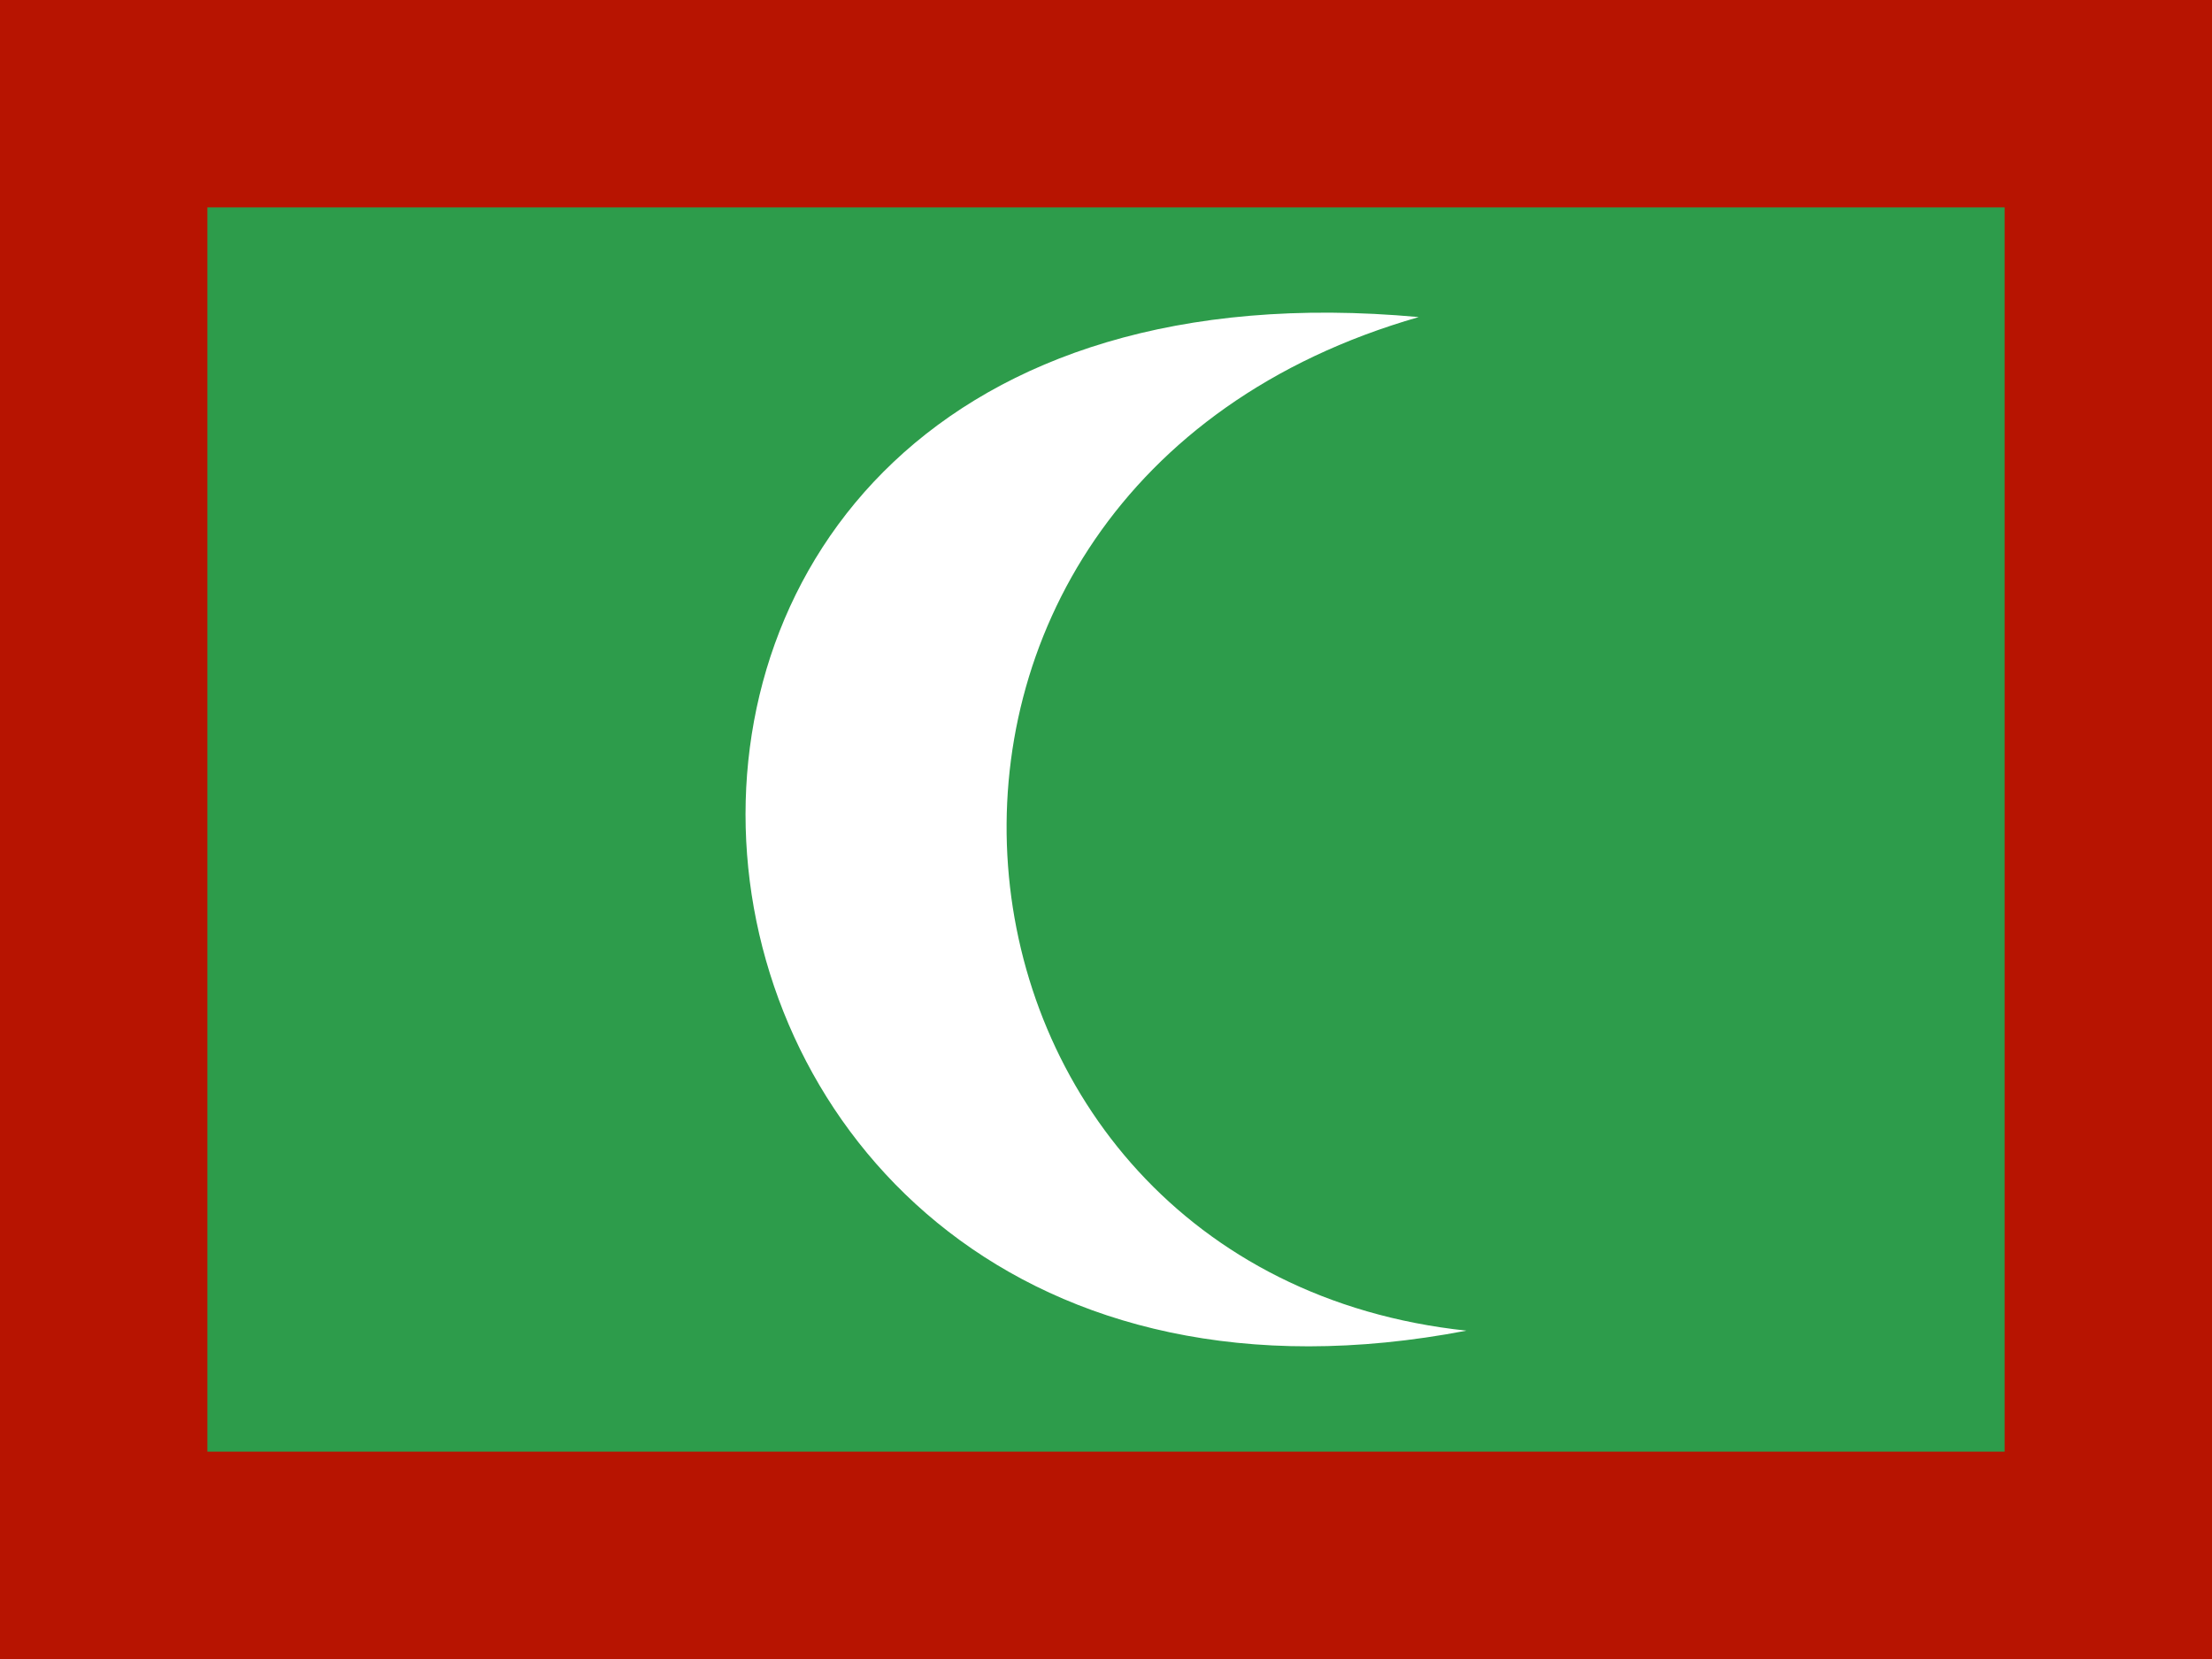
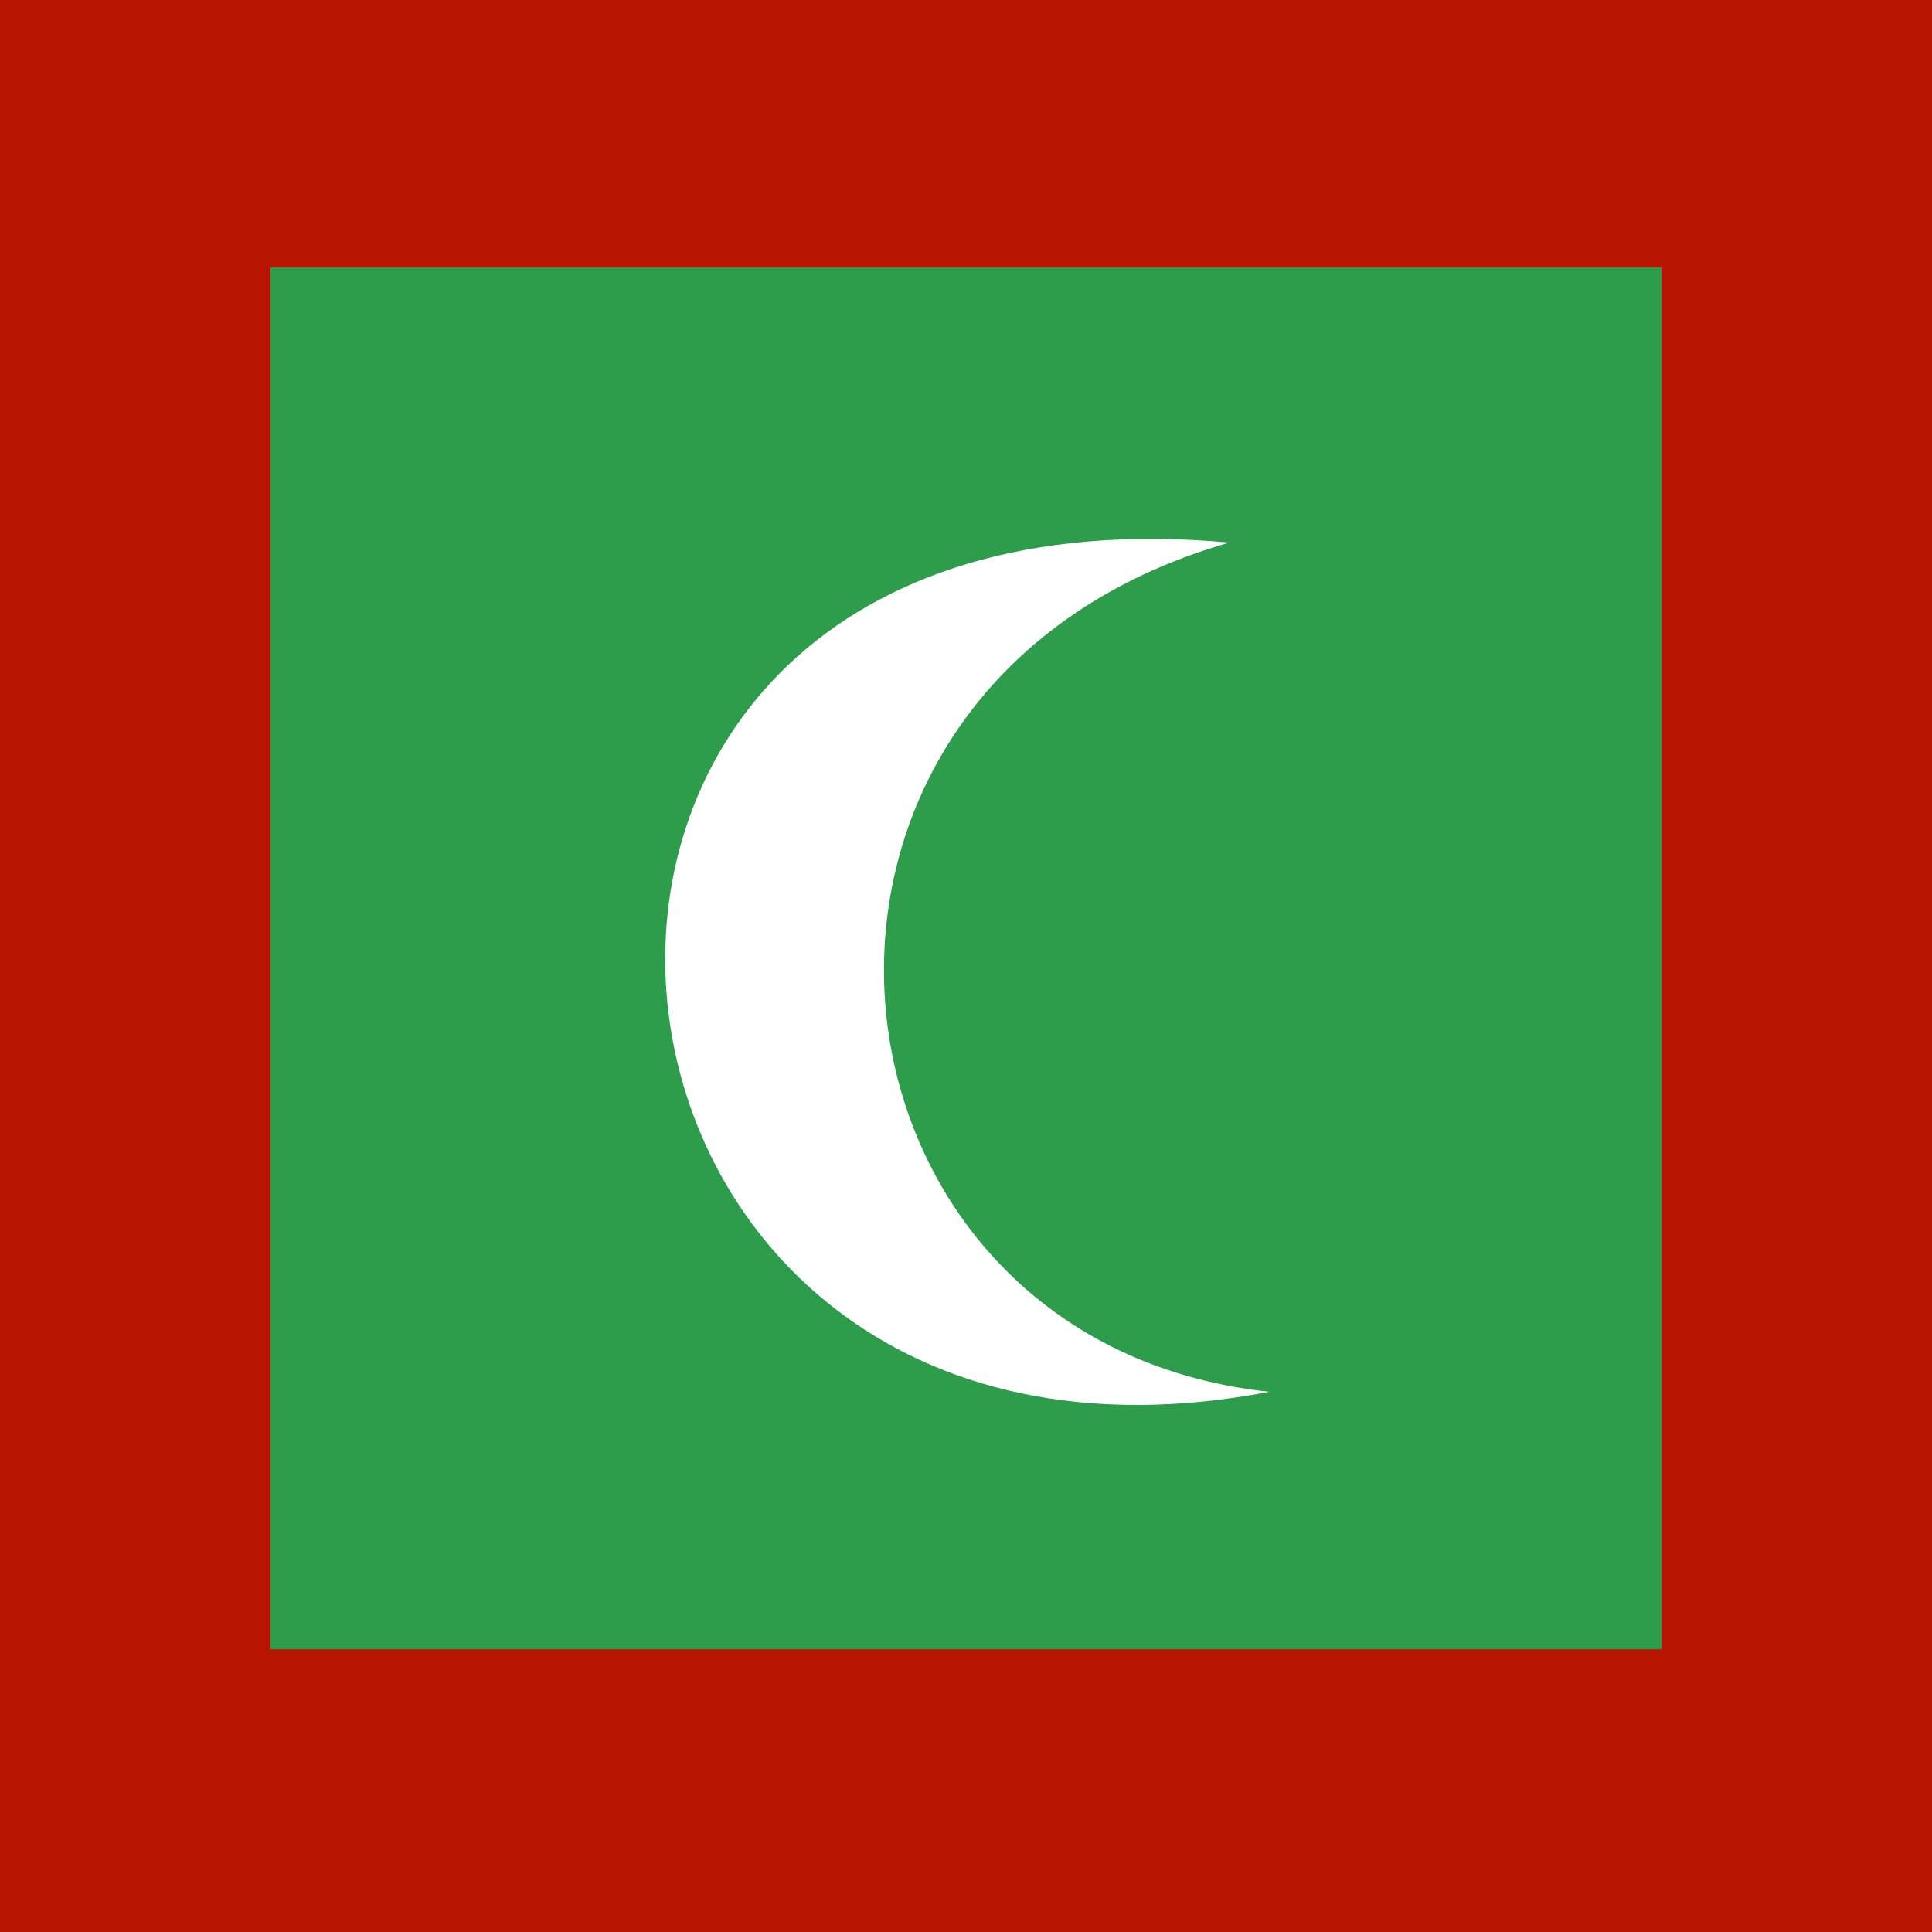
- <svg xmlns="http://www.w3.org/2000/svg" id="svg378" height="480" width="640" version="1" y="0" x="0">
-   <g id="flag" fill-rule="evenodd">
-     <rect id="rect149" transform="scale(-1)" height="480" width="640" y="-480" x="-640" fill="#2d9c4b" />
-     <path id="path673" d="m410.48 91.74c-173.07 49.64-148.41 275.98 13.81 293.26-256.94 49.22-293.5-318.86-13.81-293.26z" fill="#fff" />
-     <rect id="rect695" height="60" width="640" y="0" x="0" fill="#b71401" />
-     <rect id="rect696" height="60" width="640" y="420" x="0" fill="#b71401" />
-     <rect id="rect697" height="457.03" width="60" y="0" x=".001" fill="#b71401" />
-     <rect id="rect698" height="457.03" width="60" y="0" x="580" fill="#b71401" />
+ <svg xmlns="http://www.w3.org/2000/svg" id="svg378" height="512" width="512" version="1" y="0" x="0">
+   <defs id="defs380">
+     <clipPath id="clipPath8128" clipPathUnits="userSpaceOnUse">
+       <rect id="rect8130" fill-opacity="0.67" height="512" width="512" y="0" x="0" />
+     </clipPath>
+   </defs>
+   <g id="flag" fill-rule="evenodd" clip-path="url(#clipPath8128)">
+     <rect id="rect149" transform="scale(-1)" height="512" width="512" y="-512" x="-512" fill="#2d9c4b" />
+     <path id="path673" d="m325.77 143.79c-132.82 38.09-113.9 211.8 10.6 225.06-197.19 37.77-225.25-244.71-10.6-225.06z" fill="#fff" />
+     <rect id="rect695" height="71" width="512" y="-.128" x="0" fill="#b71401" />
+     <rect id="rect696" height="74.917" width="512" y="437.08" x="0" fill="#b71401" />
+     <rect id="rect697" height="487.62" width="71.68" y="12.19" x=".001" fill="#b71401" />
+     <rect id="rect698" height="487.62" width="71.68" y="12.19" x="440.32" fill="#b71401" />
  </g>
</svg>
